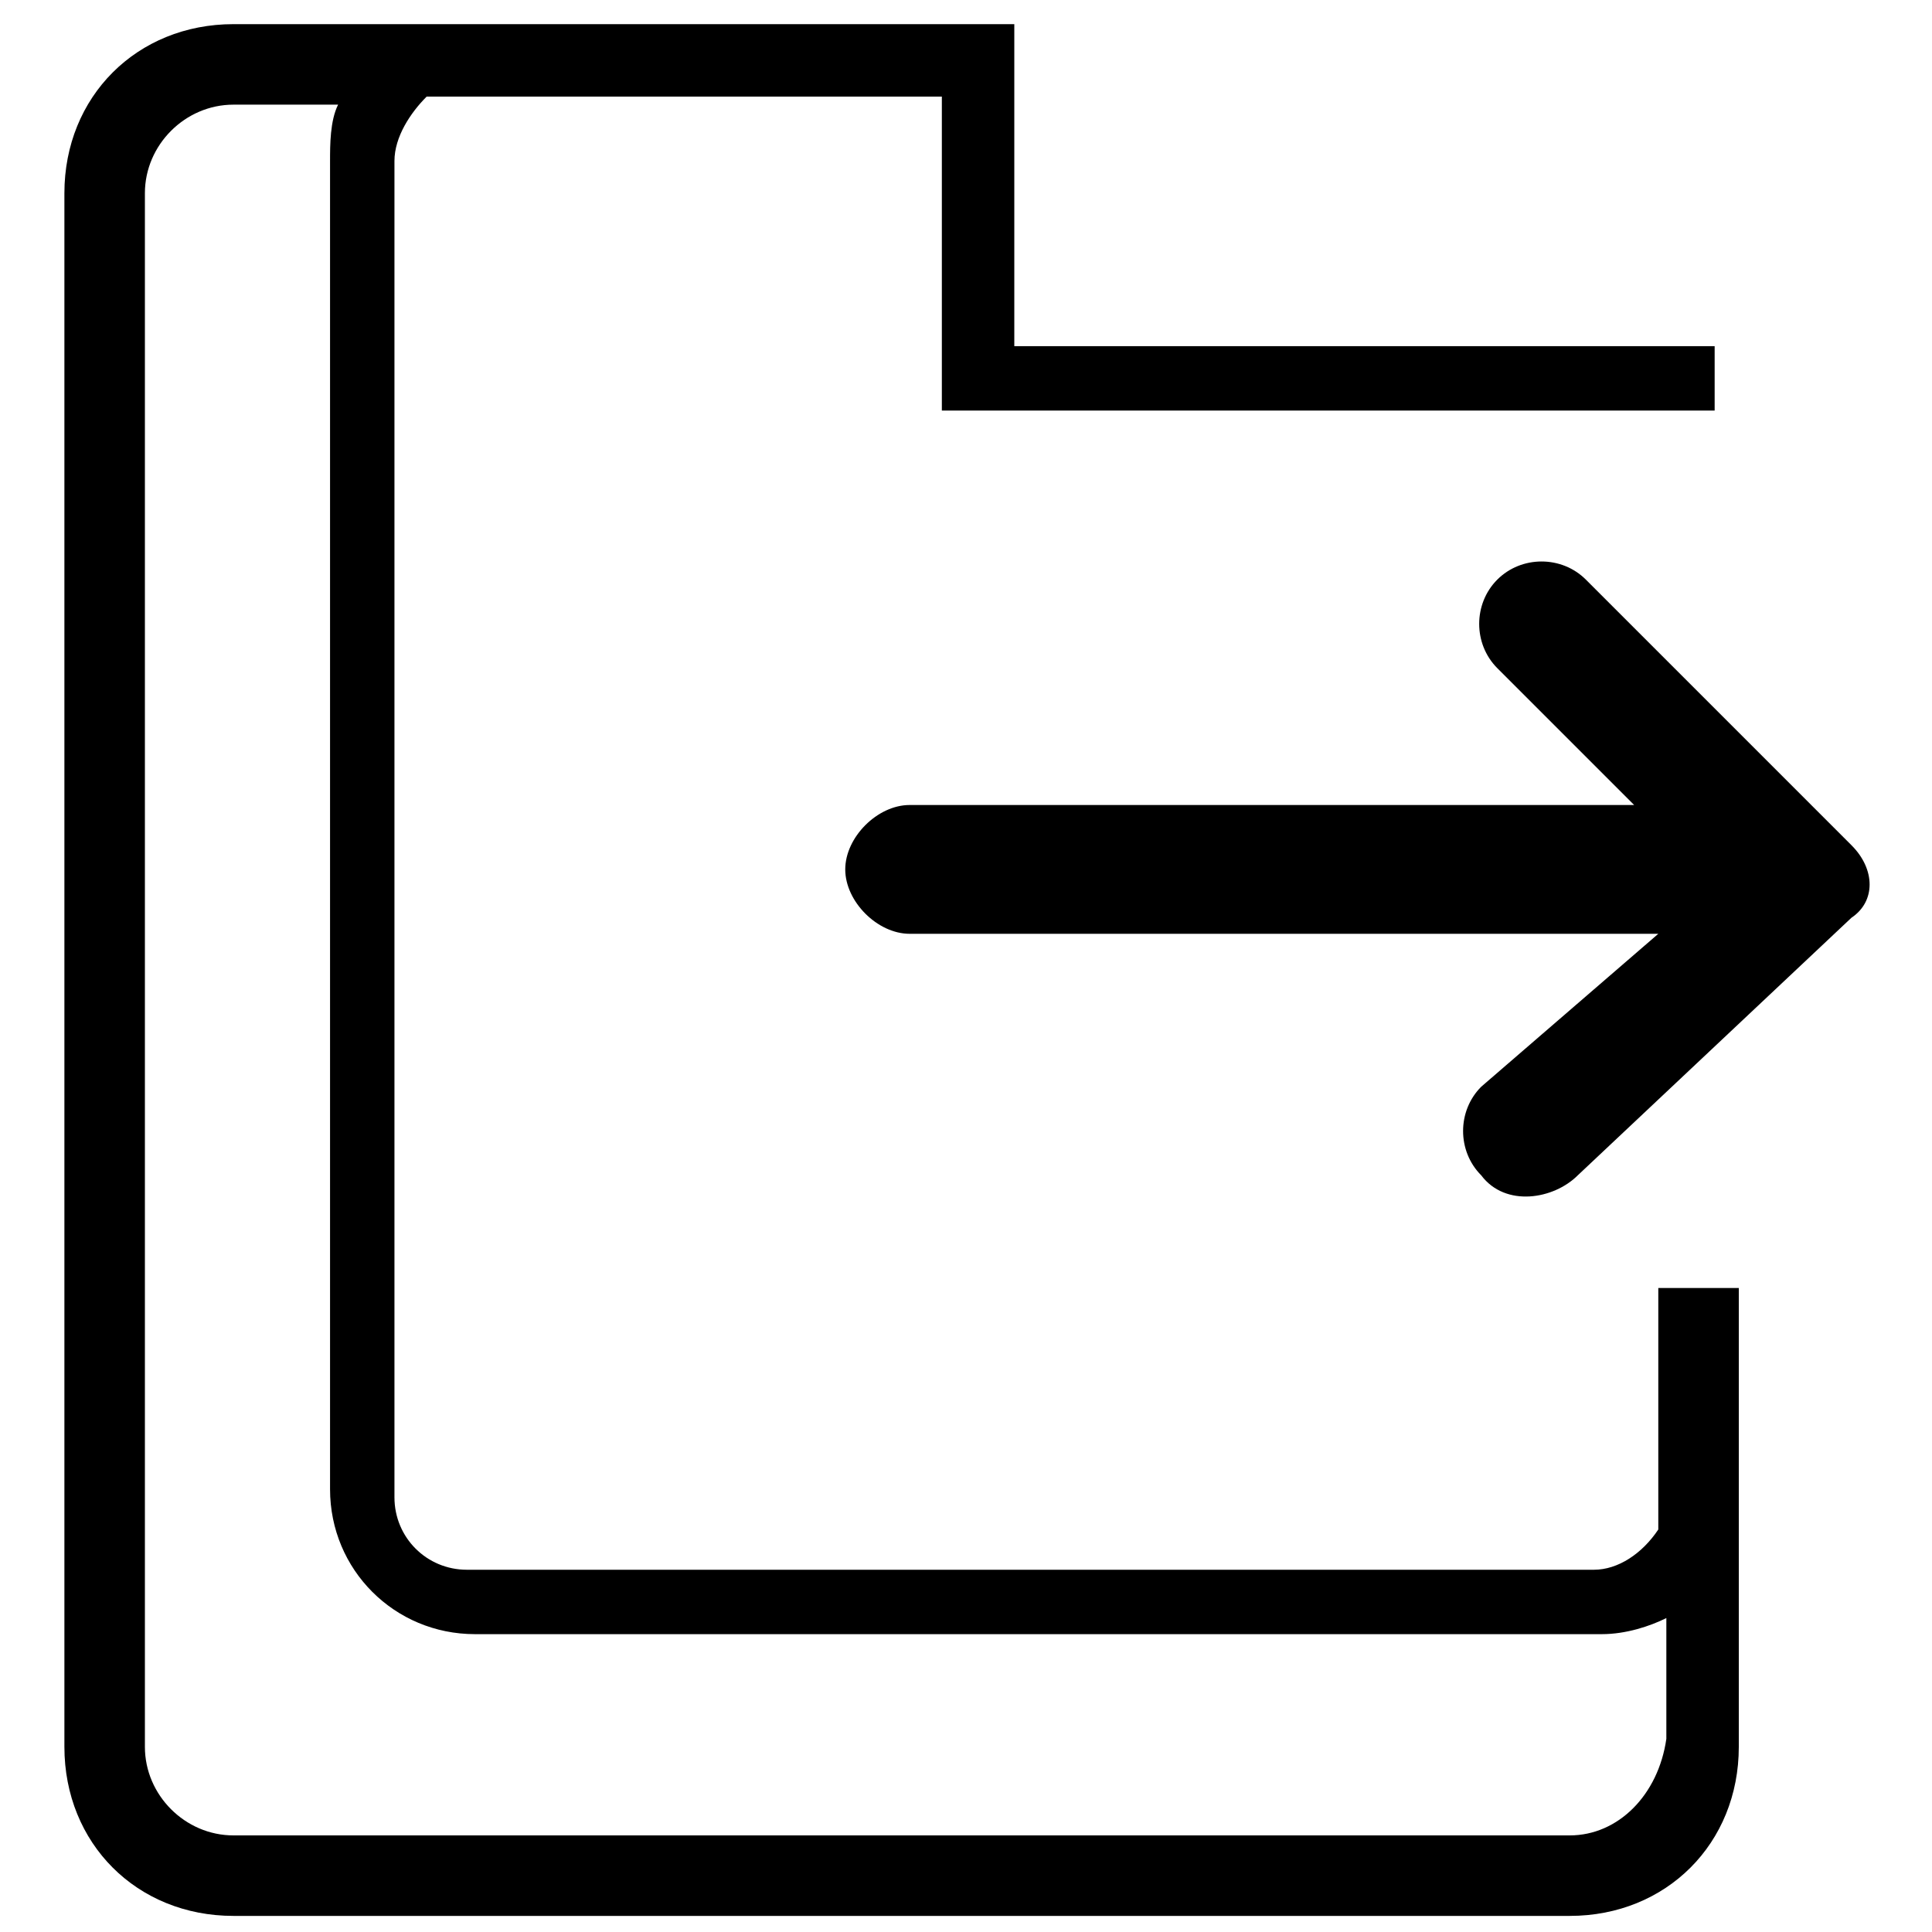
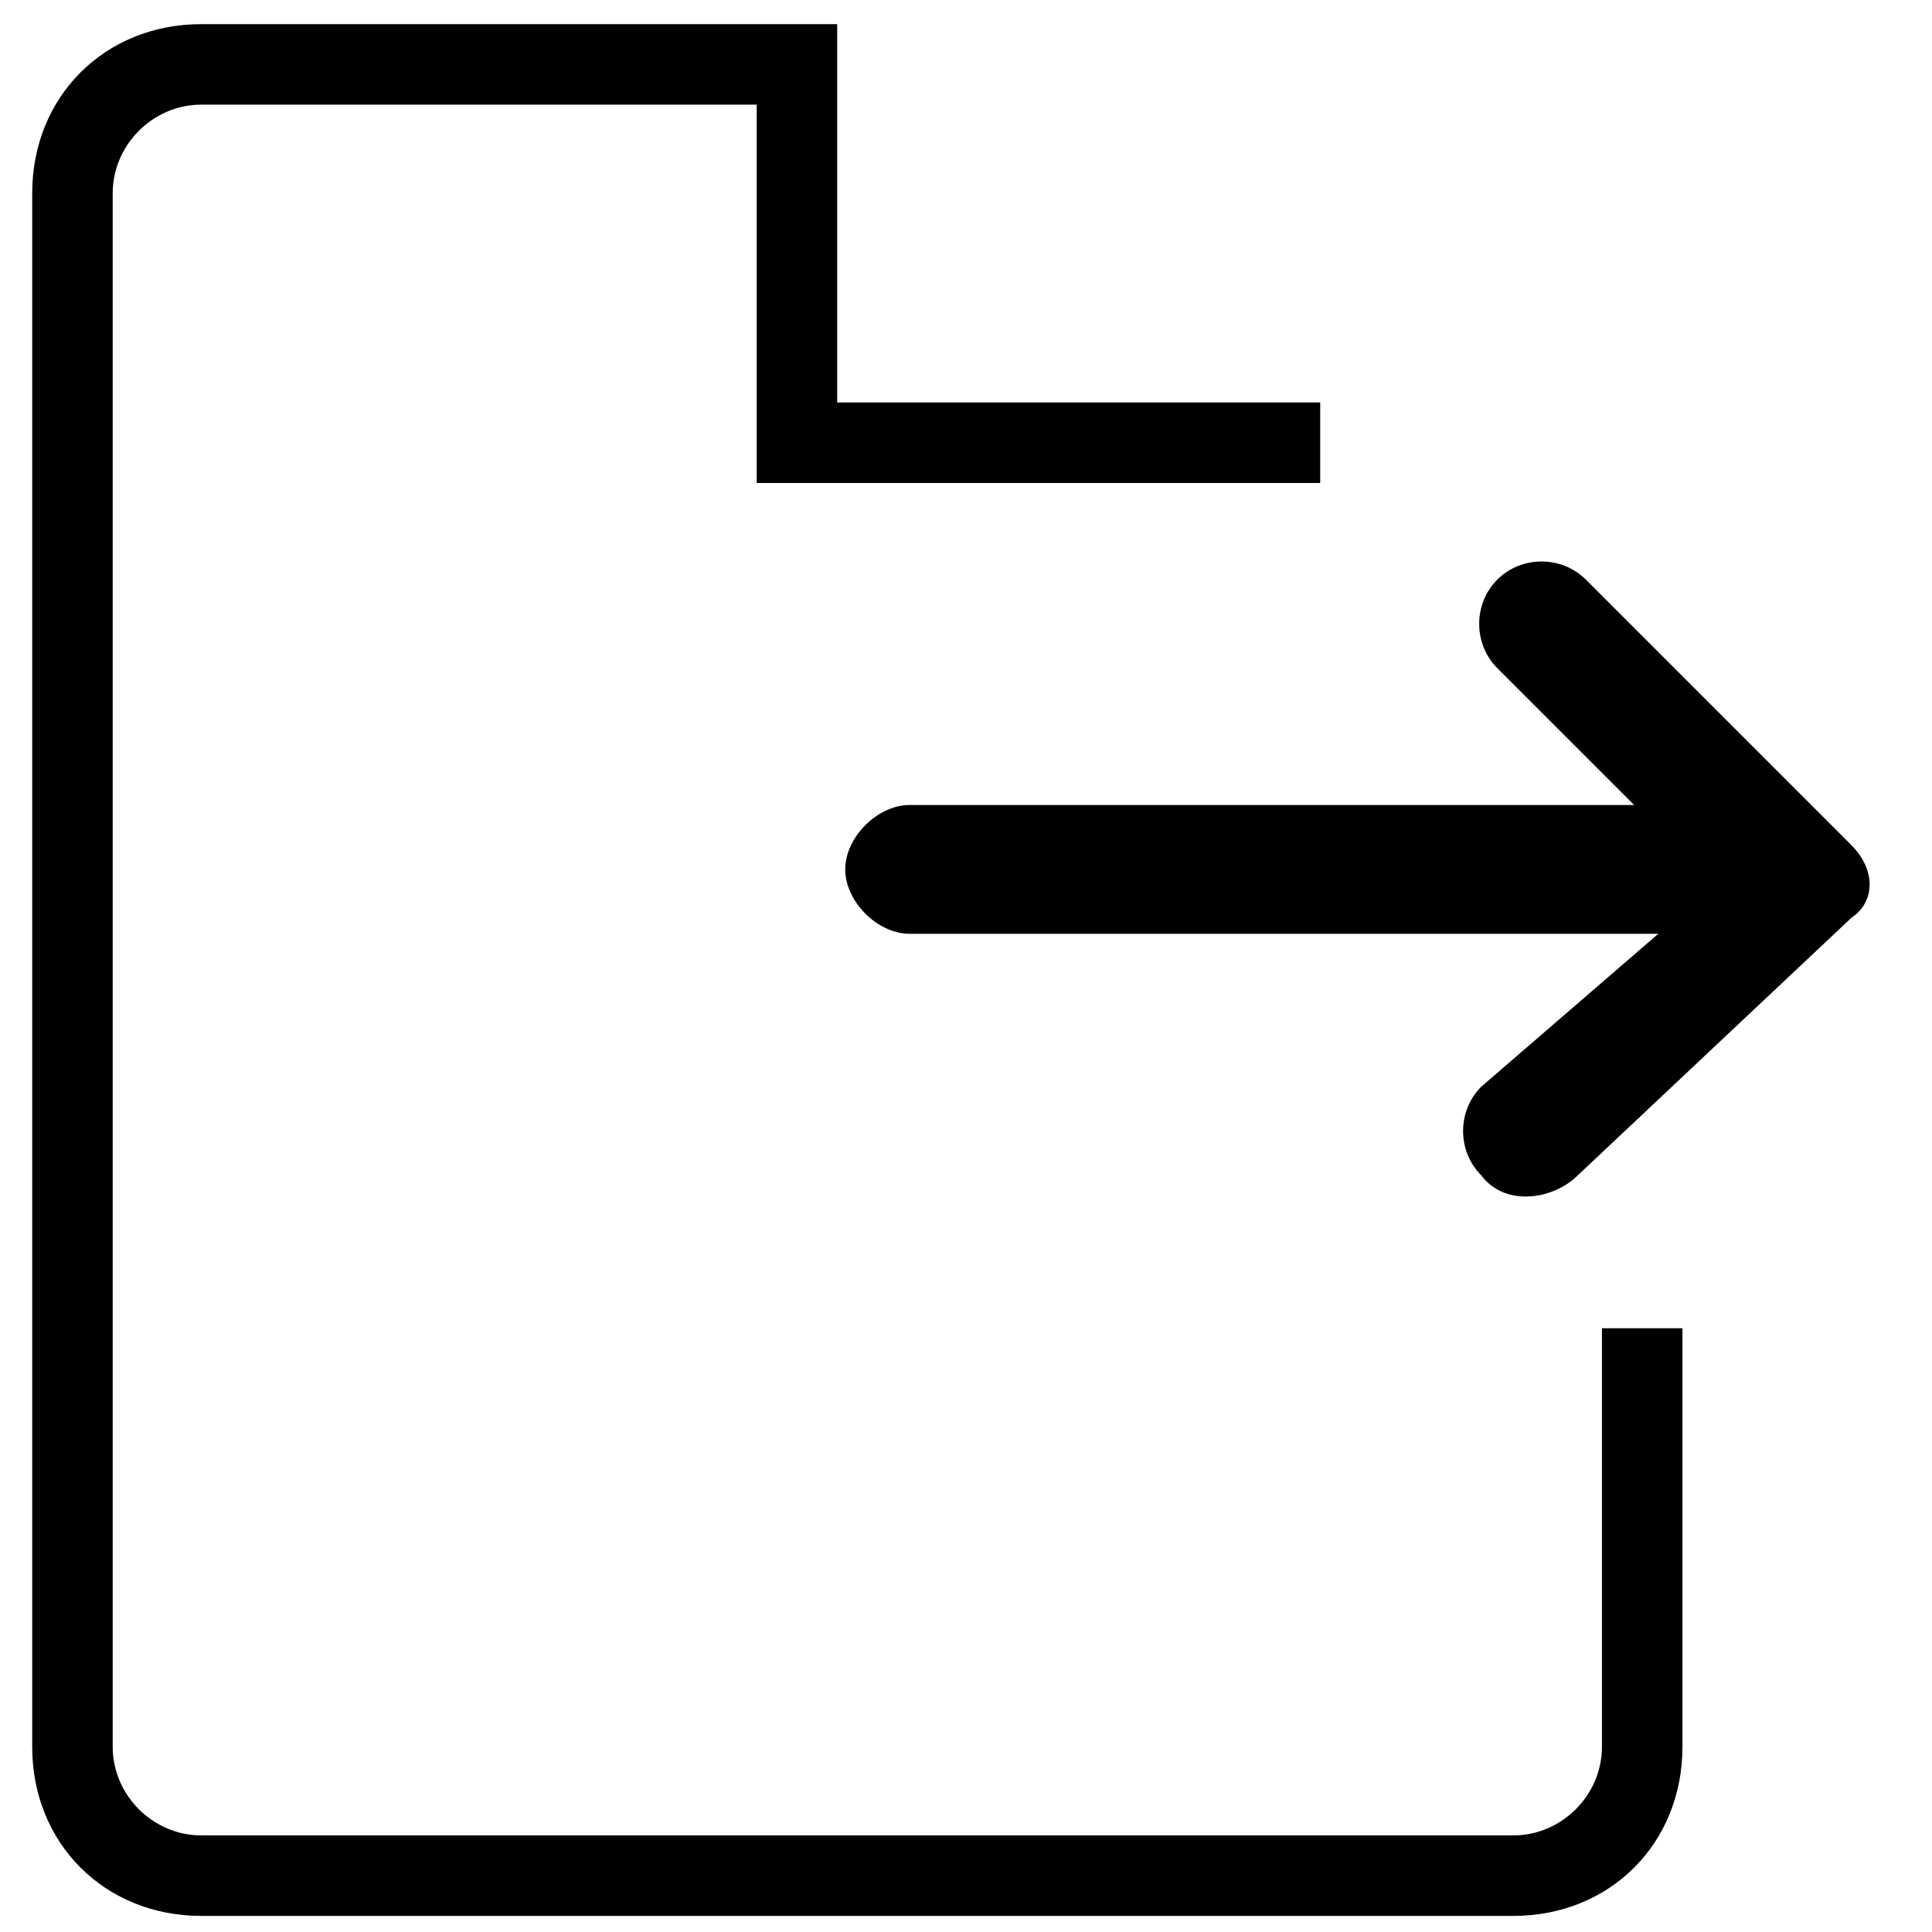
<svg xmlns="http://www.w3.org/2000/svg" version="1.1" id="Layer_1" x="0px" y="0px" viewBox="0 0 24 24" enable-background="new 0 0 24 24" xml:space="preserve">
-   <path d="M20.6,16V19c-0.2,0.3-0.5,0.5-0.8,0.5h-14c-0.5,0-0.9-0.4-0.9-0.9V2c0-0.3,0.2-0.6,0.4-0.8h0.3h6.1v3.9h9.6V4.3h-8.7v-4  h-0.8H8.2H5.9c-0.1,0-0.2,0-0.3,0H2.9c-1.2,0-2.1,0.9-2.1,2.1v19.3c0,1.2,0.9,2.1,2.1,2.1h16.6c1.2,0,2.1-0.9,2.1-2.1v-3.1V16v0  H20.6z M19.5,22.8H2.9c-0.6,0-1.1-0.5-1.1-1.1V2.4c0-0.6,0.5-1.1,1.1-1.1h1.3C4.1,1.5,4.1,1.8,4.1,2v16.5c0,1,0.8,1.8,1.8,1.8h14  c0.3,0,0.6-0.1,0.8-0.2v1.5C20.6,22.3,20.1,22.8,19.5,22.8z" />
  <path d="M19.7,7.2c-0.3-0.3-0.8-0.3-1.1,0c-0.3,0.3-0.3,0.8,0,1.1l1.7,1.7l-9,0c-0.4,0-0.8,0.4-0.8,0.8s0.4,0.8,0.8,0.8l9.3,0  l-2.2,1.9c-0.3,0.3-0.3,0.8,0,1.1c0.3,0.4,0.9,0.3,1.2,0l3.4-3.2c0.3-0.2,0.3-0.6,0-0.9L19.7,7.2z" />
+   <path d="M19.9,16.5v5.2c0,0.6-0.5,1.1-1.1,1.1H2.5c-0.6,0-1.1-0.5-1.1-1.1V2.4c0-0.6,0.5-1.1,1.1-1.1h2.7h4.2V6h7V5h-6V0.3H9.5H5.2  H2.5c-1.2,0-2.1,0.9-2.1,2.1v19.3c0,1.2,0.9,2.1,2.1,2.1h16.3c1.2,0,2.1-0.9,2.1-2.1v-5.2H19.9z" />
</svg>
